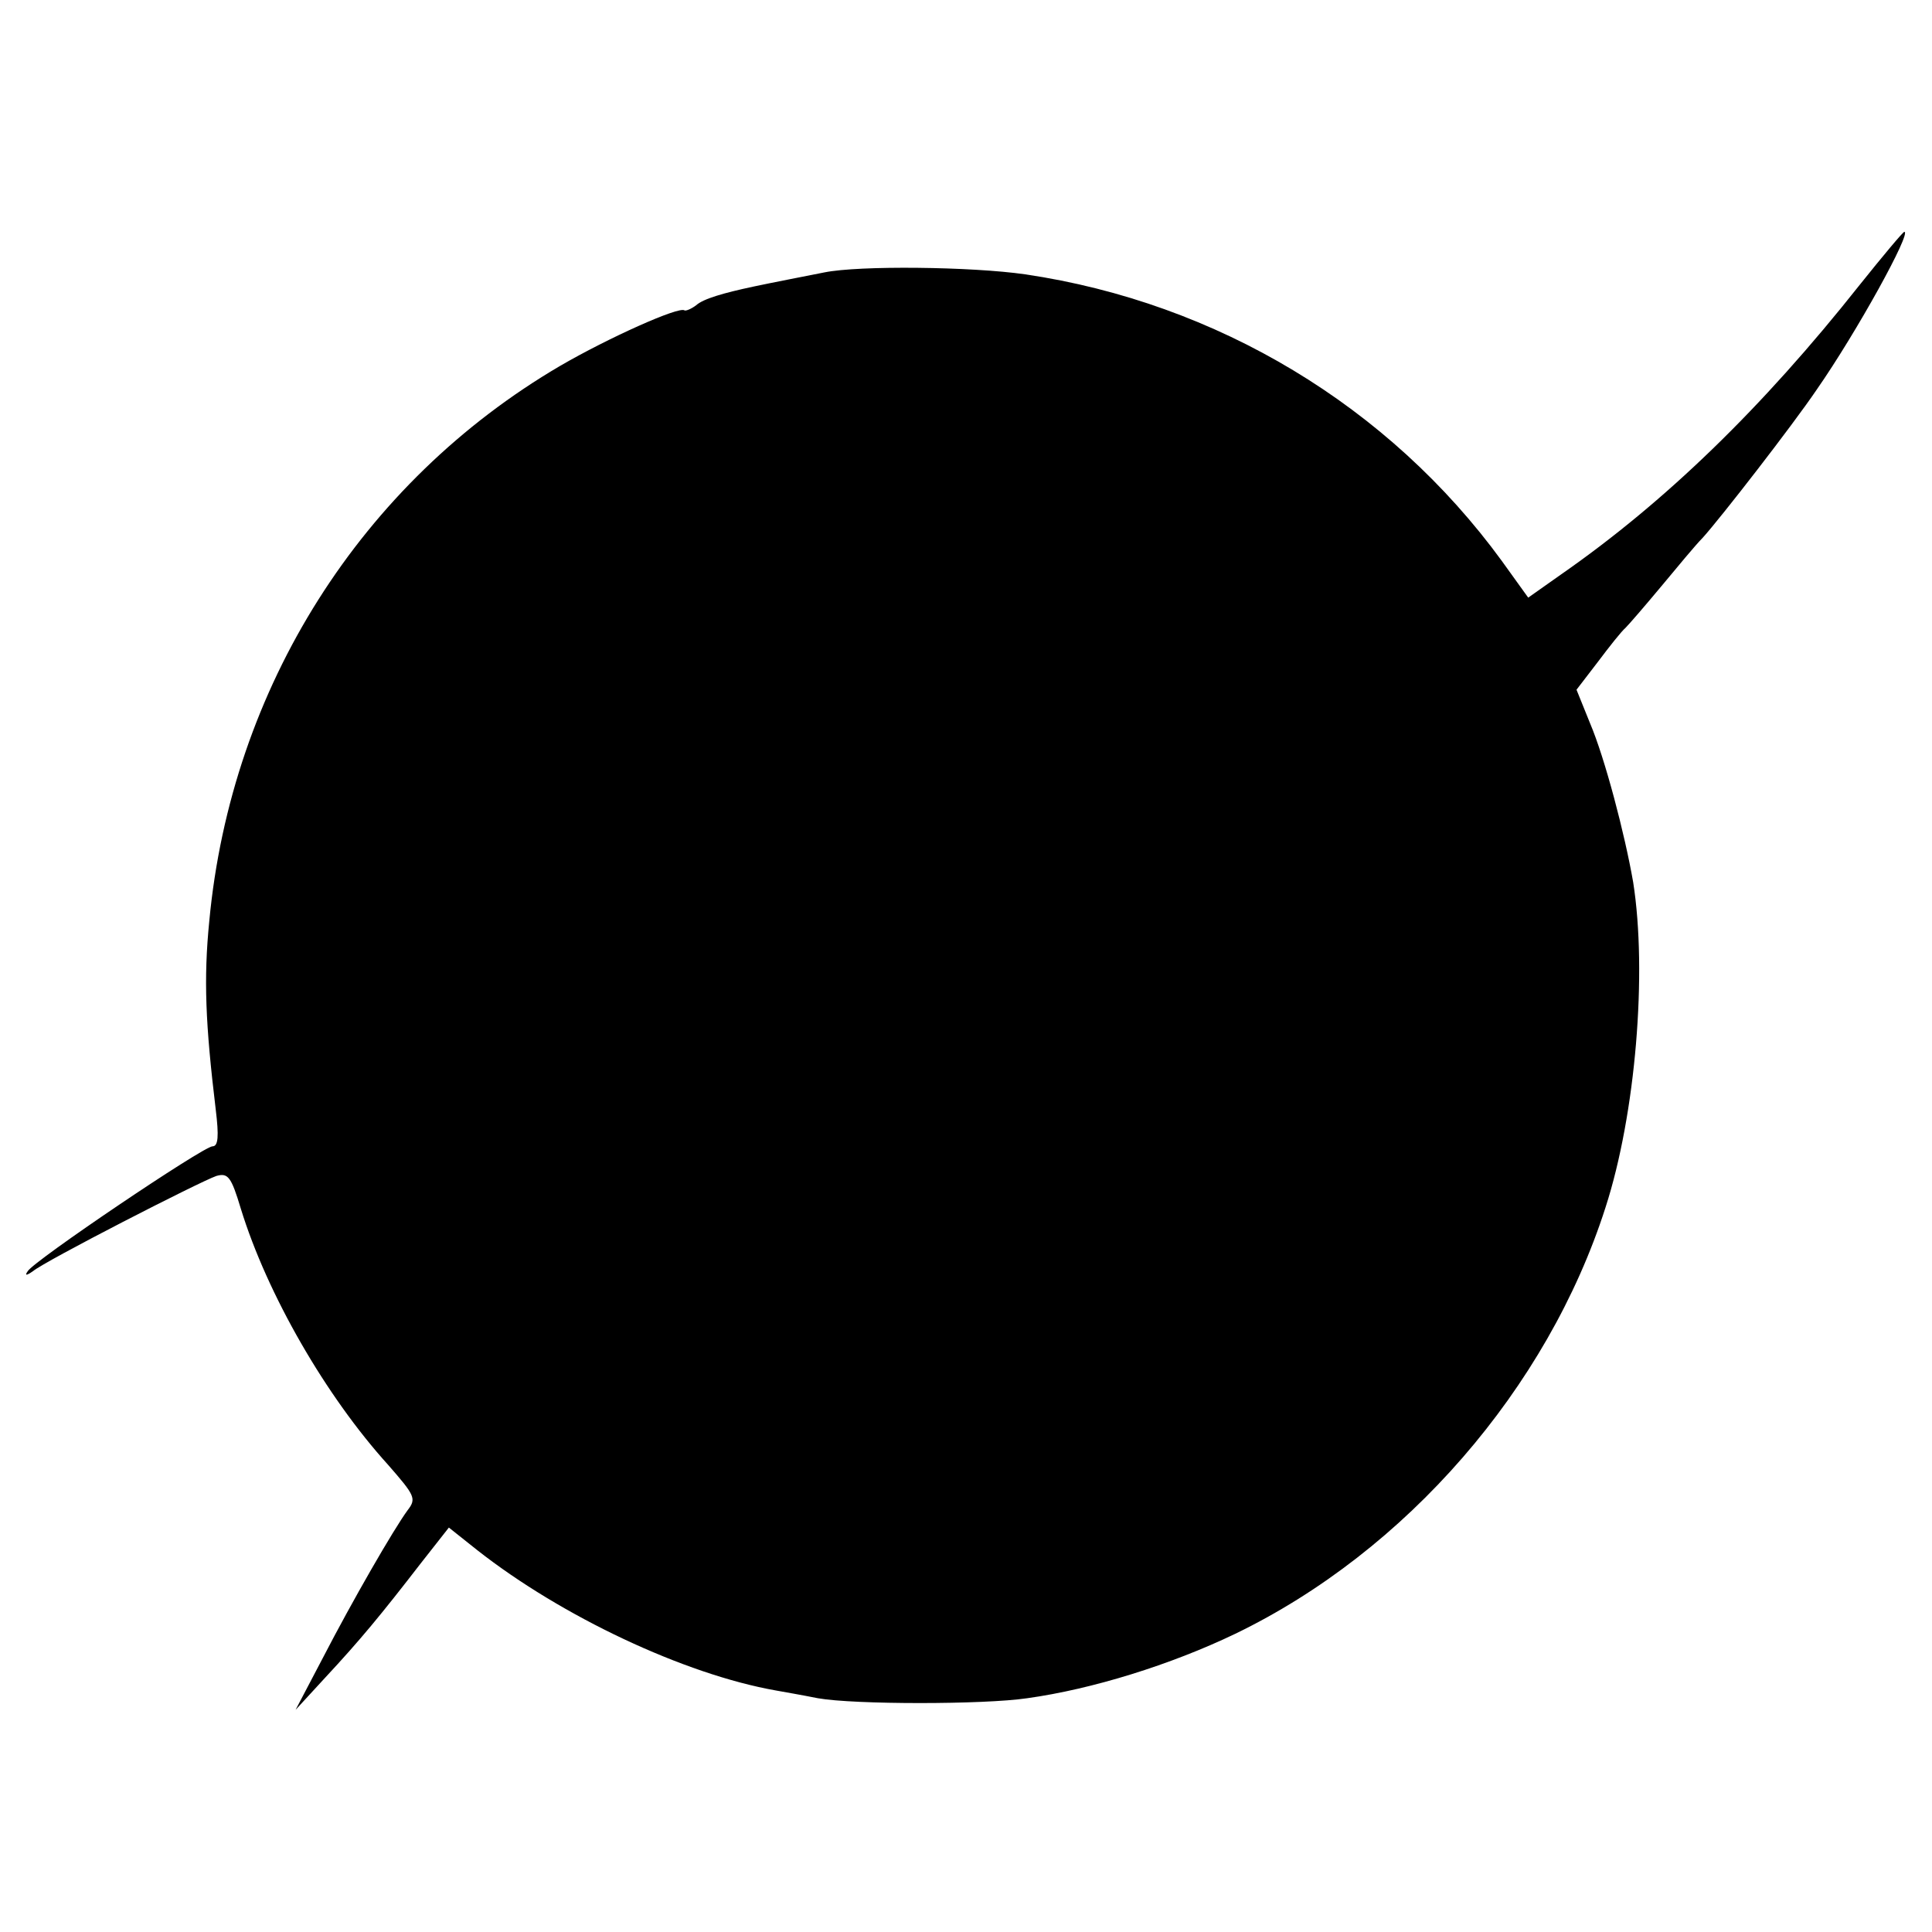
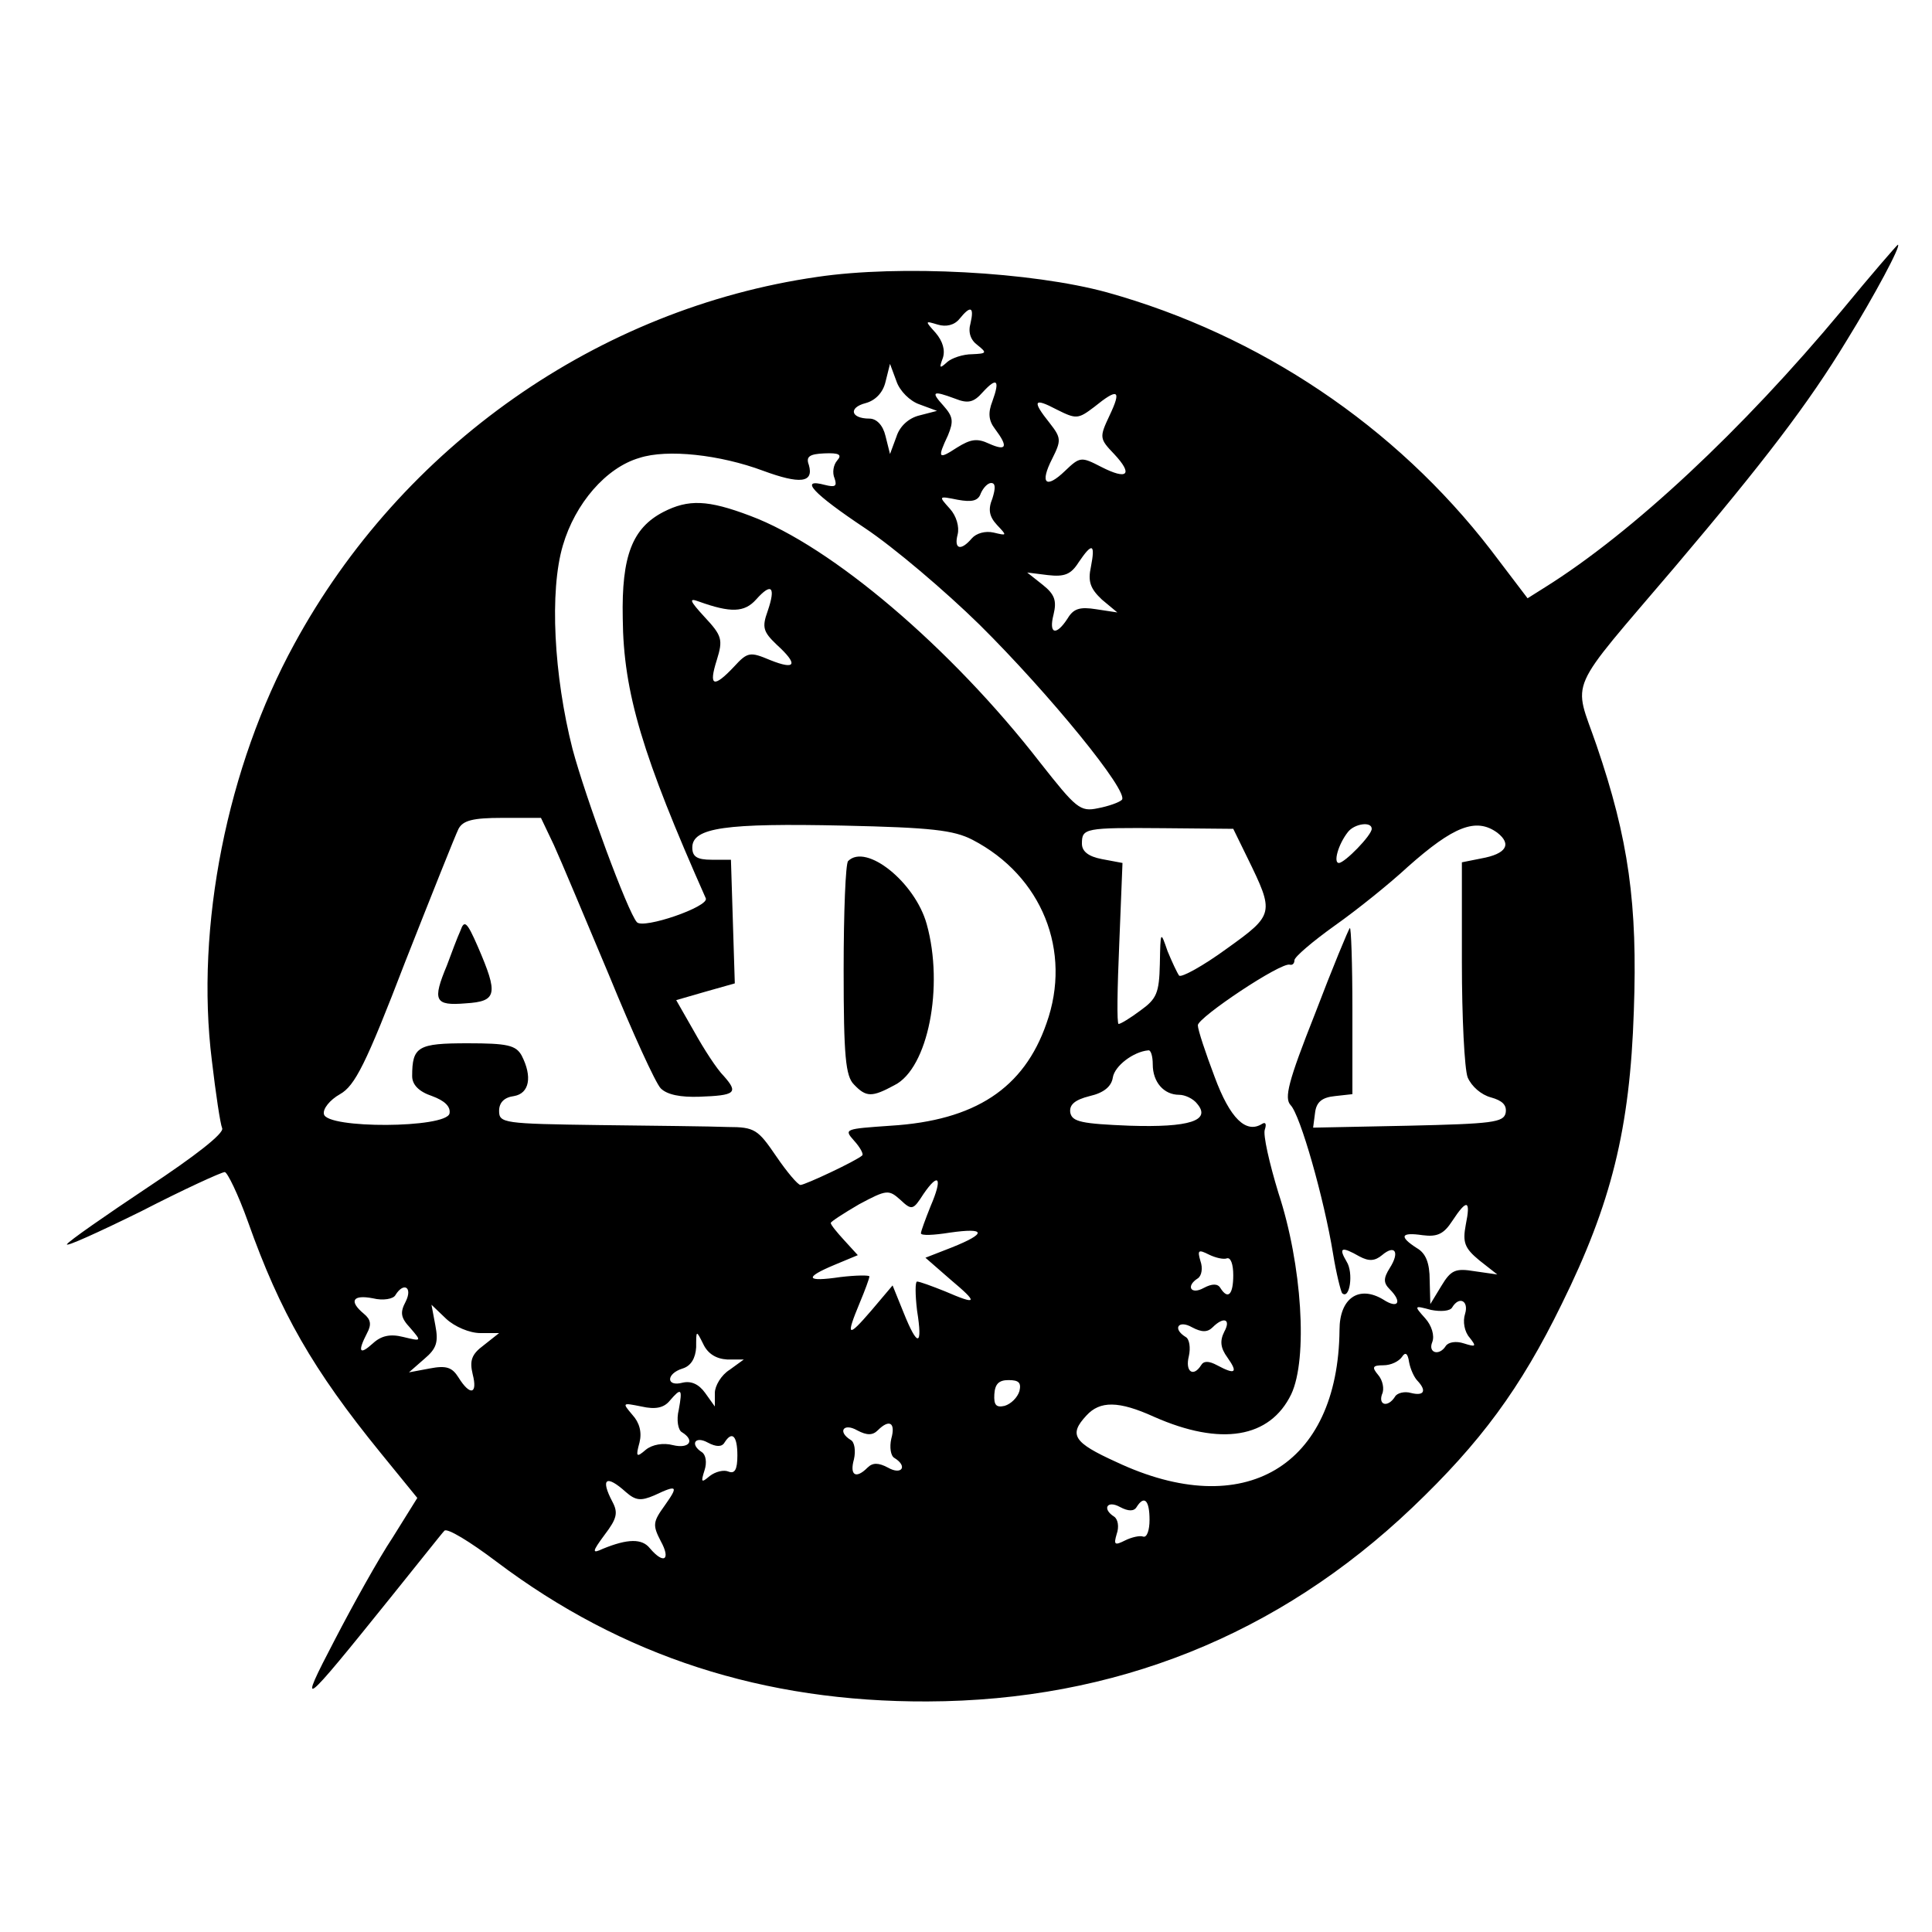
<svg xmlns="http://www.w3.org/2000/svg" version="1.0" width="300pt" height="300pt" viewBox="0 0 300 300" preserveAspectRatio="xMidYMid meet">
  <g transform="translate(0,300) scale(0.1,-0.1)" fill="#000000" stroke="none">
-     <path d="M2888 2558 c-152 -192 -303 -338 -464 -450 l-51 -36 -41 57 c-175 240 -442 401 -740 445 -83 12 -258 14 -312 3 -20 -4 -87 -17 -110 -22 -47 -10 -78 -19 -89 -29 -8 -6 -16 -9 -18 -8 -8 7 -119 -43 -193 -86 -309 -181 -511 -500 -545 -862 -9 -90 -6 -160 10 -293 5 -41 4 -57 -5 -57 -14 0 -278 -178 -287 -194 -5 -7 -2 -7 8 0 19 16 259 139 285 148 18 5 23 -1 38 -51 41 -133 132 -291 229 -398 41 -47 44 -52 30 -70 -22 -30 -86 -141 -132 -230 l-42 -80 46 50 c54 58 87 98 148 177 l44 56 44 -35 c131 -103 322 -193 464 -218 11 -2 40 -7 65 -12 56 -10 258 -10 325 0 101 14 223 52 323 100 265 128 485 381 575 662 47 145 65 365 43 505 -13 75 -44 193 -67 247 l-21 52 33 43 c18 24 37 48 43 53 6 6 31 35 56 65 25 30 53 64 64 75 28 31 139 174 177 230 62 89 148 245 136 245 -2 0 -33 -37 -69 -82z" />
+     <path d="M2860 2518 c-154 -185 -325 -345 -461 -430 l-27 -17 -57 75 c-148 192 -359 334 -596 400 -117 32 -322 43 -450 24 -340 -49 -645 -263 -812 -570 -104 -190 -154 -439 -128 -647 6 -51 13 -98 16 -105 3 -8 -42 -43 -116 -92 -66 -44 -122 -83 -125 -88 -3 -5 48 18 115 51 66 34 125 61 130 61 4 0 21 -35 36 -77 50 -141 101 -230 206 -359 l57 -70 -38 -61 c-22 -33 -62 -105 -90 -159 -59 -113 -53 -108 87 66 42 52 79 99 83 103 4 5 40 -17 81 -48 195 -147 415 -218 669 -217 291 1 545 103 753 301 106 101 168 185 232 316 77 156 106 272 112 455 6 166 -8 267 -58 413 -36 105 -49 76 122 277 138 163 207 253 267 352 42 68 85 148 79 148 -1 0 -41 -46 -87 -102z m-1353 -20 c-4 -14 0 -26 11 -34 15 -12 14 -13 -8 -14 -15 0 -32 -6 -39 -12 -12 -11 -13 -10 -7 6 4 12 0 26 -11 39 -17 19 -17 19 3 13 13 -4 26 -1 34 9 17 21 23 19 17 -7z m-79 -126 l27 -10 -27 -7 c-17 -4 -31 -17 -36 -33 l-10 -27 -7 28 c-4 17 -14 27 -25 27 -29 0 -33 17 -6 24 15 4 27 16 31 33 l7 28 10 -27 c5 -15 21 -31 36 -36z m113 5 c-7 -18 -6 -30 4 -43 21 -28 18 -35 -9 -23 -19 9 -29 7 -50 -6 -29 -19 -31 -17 -14 19 9 22 8 29 -7 46 -20 22 -17 24 18 11 20 -8 29 -6 43 10 22 24 27 19 15 -14z m182 -22 c-16 -34 -16 -36 7 -60 30 -32 21 -41 -20 -20 -31 16 -33 16 -56 -6 -30 -29 -40 -20 -20 19 14 28 14 32 -4 55 -28 35 -25 40 11 21 30 -15 33 -15 58 4 37 30 43 27 24 -13z m-538 -86 c57 -21 79 -19 71 9 -5 13 1 17 24 18 23 1 28 -2 20 -11 -6 -7 -8 -19 -4 -28 4 -12 1 -14 -15 -10 -41 11 -19 -13 62 -67 45 -30 125 -98 178 -150 108 -107 233 -260 221 -272 -4 -4 -21 -10 -37 -13 -28 -6 -34 0 -90 71 -138 178 -324 336 -450 383 -66 25 -96 26 -135 6 -48 -25 -65 -68 -63 -165 1 -116 31 -214 129 -435 5 -13 -97 -48 -107 -37 -14 15 -80 194 -100 269 -29 114 -36 245 -15 316 19 65 67 121 119 136 43 14 125 5 192 -20z m356 -43 c-7 -17 -5 -28 7 -41 16 -17 16 -17 -5 -12 -13 3 -27 -1 -34 -9 -17 -20 -28 -17 -22 6 3 12 -2 29 -12 40 -18 20 -18 20 12 14 22 -4 32 -2 36 10 4 9 11 16 16 16 7 0 7 -8 2 -24z m153 -106 c-5 -23 -1 -34 17 -51 l24 -20 -33 5 c-25 4 -35 1 -44 -14 -18 -28 -30 -25 -22 6 5 21 2 31 -17 46 l-24 19 32 -4 c26 -3 36 1 48 20 21 31 26 29 19 -7z m-502 -69 c-9 -25 -7 -32 14 -52 34 -31 30 -40 -10 -24 -31 13 -35 13 -56 -10 -32 -34 -40 -31 -27 10 10 32 8 38 -19 67 -23 25 -25 30 -9 24 50 -18 71 -17 89 3 24 27 31 20 18 -18z m-332 -363 c11 -24 49 -115 86 -203 36 -88 72 -167 80 -175 10 -10 31 -14 60 -13 56 2 61 6 38 32 -11 11 -31 42 -46 69 l-28 49 45 13 46 13 -3 96 -3 96 -30 0 c-23 0 -30 5 -30 19 0 31 52 38 235 34 136 -3 171 -7 200 -22 108 -56 155 -173 115 -285 -35 -101 -111 -151 -242 -159 -71 -5 -73 -5 -57 -23 10 -11 15 -21 13 -23 -8 -8 -89 -46 -96 -46 -4 0 -21 20 -38 45 -28 41 -33 45 -75 45 -25 1 -115 2 -200 3 -148 2 -155 3 -155 22 0 13 8 21 23 23 24 4 29 30 12 63 -9 16 -22 19 -84 19 -77 0 -86 -5 -86 -51 0 -13 10 -24 31 -31 19 -7 29 -16 27 -27 -5 -23 -191 -24 -195 -1 -2 8 9 22 25 31 23 13 40 46 101 205 41 104 78 197 83 207 7 13 22 17 68 17 l60 0 20 -42z m1077 -20 c42 -86 42 -88 -32 -141 -37 -27 -70 -45 -74 -42 -3 4 -11 21 -18 38 -11 32 -11 32 -12 -20 -1 -45 -5 -54 -30 -72 -16 -12 -31 -21 -34 -21 -3 0 -2 56 1 125 l5 125 -32 6 c-21 4 -31 12 -31 24 0 24 4 25 127 24 l108 -1 22 -45z m193 45 c0 -10 -42 -53 -51 -53 -9 0 -1 29 14 48 10 13 37 17 37 5z m195 -6 c23 -18 14 -33 -25 -40 l-30 -6 0 -155 c0 -85 4 -166 9 -179 6 -14 21 -27 36 -31 18 -5 25 -12 23 -24 -3 -15 -21 -17 -151 -20 l-148 -3 3 23 c2 17 11 24 31 26 l27 3 0 131 c0 72 -2 129 -4 127 -2 -2 -27 -62 -54 -133 -42 -106 -48 -131 -38 -142 15 -15 52 -145 66 -231 5 -31 12 -58 14 -61 12 -11 18 32 7 49 -13 22 -8 24 20 8 15 -8 24 -7 35 2 20 17 28 5 12 -20 -10 -16 -10 -23 0 -33 20 -20 13 -31 -10 -16 -38 23 -68 2 -68 -47 -2 -212 -148 -299 -347 -205 -66 30 -74 42 -46 72 21 23 50 23 105 -2 104 -46 180 -33 213 35 26 55 17 201 -20 313 -14 46 -24 90 -21 98 3 9 1 12 -4 9 -25 -16 -50 8 -74 73 -14 37 -26 73 -26 80 0 12 130 99 143 94 4 -1 7 2 7 7 0 5 28 29 63 54 34 24 85 65 113 91 71 63 106 77 139 53z m-535 -360 c0 -27 17 -47 41 -47 9 0 22 -6 28 -14 22 -26 -12 -37 -105 -34 -74 3 -89 6 -92 20 -2 12 6 20 30 26 22 5 34 15 36 29 3 18 32 40 55 42 4 1 7 -9 7 -22z m-345 -220 c-8 -20 -15 -39 -15 -42 0 -4 20 -3 45 1 56 8 58 -1 3 -23 l-41 -16 39 -34 c44 -37 42 -40 -9 -18 -20 8 -39 15 -43 15 -3 0 -3 -20 0 -45 9 -56 1 -58 -21 -3 l-17 42 -33 -39 c-37 -43 -40 -41 -18 12 8 19 15 38 15 41 0 2 -20 2 -45 -1 -54 -8 -57 -1 -9 19 l36 15 -21 23 c-11 12 -21 24 -21 27 0 2 20 15 44 29 43 23 46 23 64 7 18 -17 20 -16 36 9 24 35 30 25 11 -19z m831 -29 c-5 -27 -2 -36 21 -55 l28 -22 -35 5 c-30 5 -37 2 -52 -23 l-17 -28 -1 37 c0 27 -6 42 -20 50 -28 18 -25 25 9 20 23 -3 33 2 46 22 23 35 29 33 21 -6z m-371 -52 c6 2 10 -9 10 -26 0 -30 -8 -39 -20 -20 -4 7 -13 7 -26 0 -20 -11 -28 3 -9 15 6 4 8 16 4 27 -5 17 -3 18 13 10 10 -5 23 -8 28 -6z m-1275 -67 c-9 -17 -8 -25 7 -41 18 -21 18 -21 -11 -14 -20 5 -34 2 -47 -10 -21 -19 -24 -13 -9 16 7 13 6 21 -5 30 -24 20 -17 30 14 24 16 -4 32 -1 35 5 13 21 27 12 16 -10z m1645 -19 c-4 -12 -1 -28 7 -37 11 -14 10 -15 -9 -9 -12 4 -24 2 -28 -4 -10 -16 -28 -11 -21 6 4 10 -1 26 -11 37 -18 20 -17 20 9 13 15 -3 30 -2 33 4 11 18 26 10 20 -10z m-1529 -30 l29 0 -24 -19 c-19 -14 -22 -24 -17 -45 8 -31 -4 -34 -22 -5 -10 16 -19 19 -45 14 l-32 -6 24 21 c19 16 22 26 17 52 l-6 32 23 -22 c13 -12 36 -22 53 -22z m1137 9 c17 17 29 13 18 -7 -7 -14 -6 -25 5 -40 17 -24 12 -27 -16 -12 -13 7 -21 7 -25 0 -12 -19 -25 -10 -19 14 3 13 1 27 -5 30 -21 13 -11 27 10 15 15 -8 24 -8 32 0z m-754 -50 l26 0 -22 -16 c-13 -8 -23 -25 -23 -36 l0 -21 -15 21 c-10 14 -22 19 -35 16 -26 -7 -26 14 0 22 13 4 20 16 21 33 0 27 0 27 11 5 7 -15 20 -23 37 -24z m1072 -33 c15 -16 10 -24 -10 -19 -10 3 -22 0 -25 -6 -11 -17 -26 -13 -20 4 4 8 1 22 -6 30 -10 12 -9 15 8 15 12 0 24 6 29 13 5 8 9 6 11 -8 2 -11 8 -24 13 -29z m-618 -16 c-3 -10 -13 -20 -23 -23 -13 -3 -17 1 -16 18 1 16 7 22 22 22 16 0 20 -4 17 -17z m-529 -29 c-4 -16 -1 -32 5 -35 21 -13 11 -26 -14 -20 -15 4 -32 1 -42 -7 -15 -13 -16 -11 -10 11 4 16 0 31 -11 43 -16 19 -16 19 14 13 22 -5 35 -2 44 9 18 21 20 19 14 -14z m309 -32 c18 18 28 12 21 -13 -3 -13 -1 -27 5 -30 21 -13 11 -27 -10 -15 -15 8 -24 8 -32 0 -18 -18 -28 -12 -21 13 3 13 1 27 -5 30 -21 13 -11 27 10 15 15 -8 24 -8 32 0z m-238 -19 c12 19 20 10 20 -20 0 -22 -4 -29 -14 -25 -7 3 -20 0 -29 -7 -13 -11 -14 -10 -8 9 4 12 2 24 -4 28 -19 12 -11 26 9 15 13 -7 22 -7 26 0z m-153 -77 c15 -13 23 -14 44 -5 36 17 38 15 16 -16 -18 -25 -19 -30 -6 -55 16 -29 5 -37 -17 -11 -12 15 -34 15 -73 -1 -17 -8 -17 -5 3 22 19 25 21 34 12 51 -19 36 -10 43 21 15z m793 -23 c12 19 20 10 20 -20 0 -16 -4 -28 -10 -26 -5 2 -18 -1 -28 -6 -16 -8 -18 -7 -13 10 4 11 2 23 -4 27 -19 12 -11 26 9 15 13 -7 22 -7 26 0z" />
+     <path d="M1317 1663 c-4 -3 -7 -80 -7 -169 0 -134 3 -165 16 -178 19 -20 28 -20 63 -1 52 26 77 153 50 250 -18 65 -94 126 -122 98z" />
+     <path d="M715 1555 c-5 -11 -14 -35 -21 -54 -23 -55 -19 -63 29 -59 49 3 51 14 19 88 -17 39 -21 42 -27 25z" />
  </g>
</svg>
